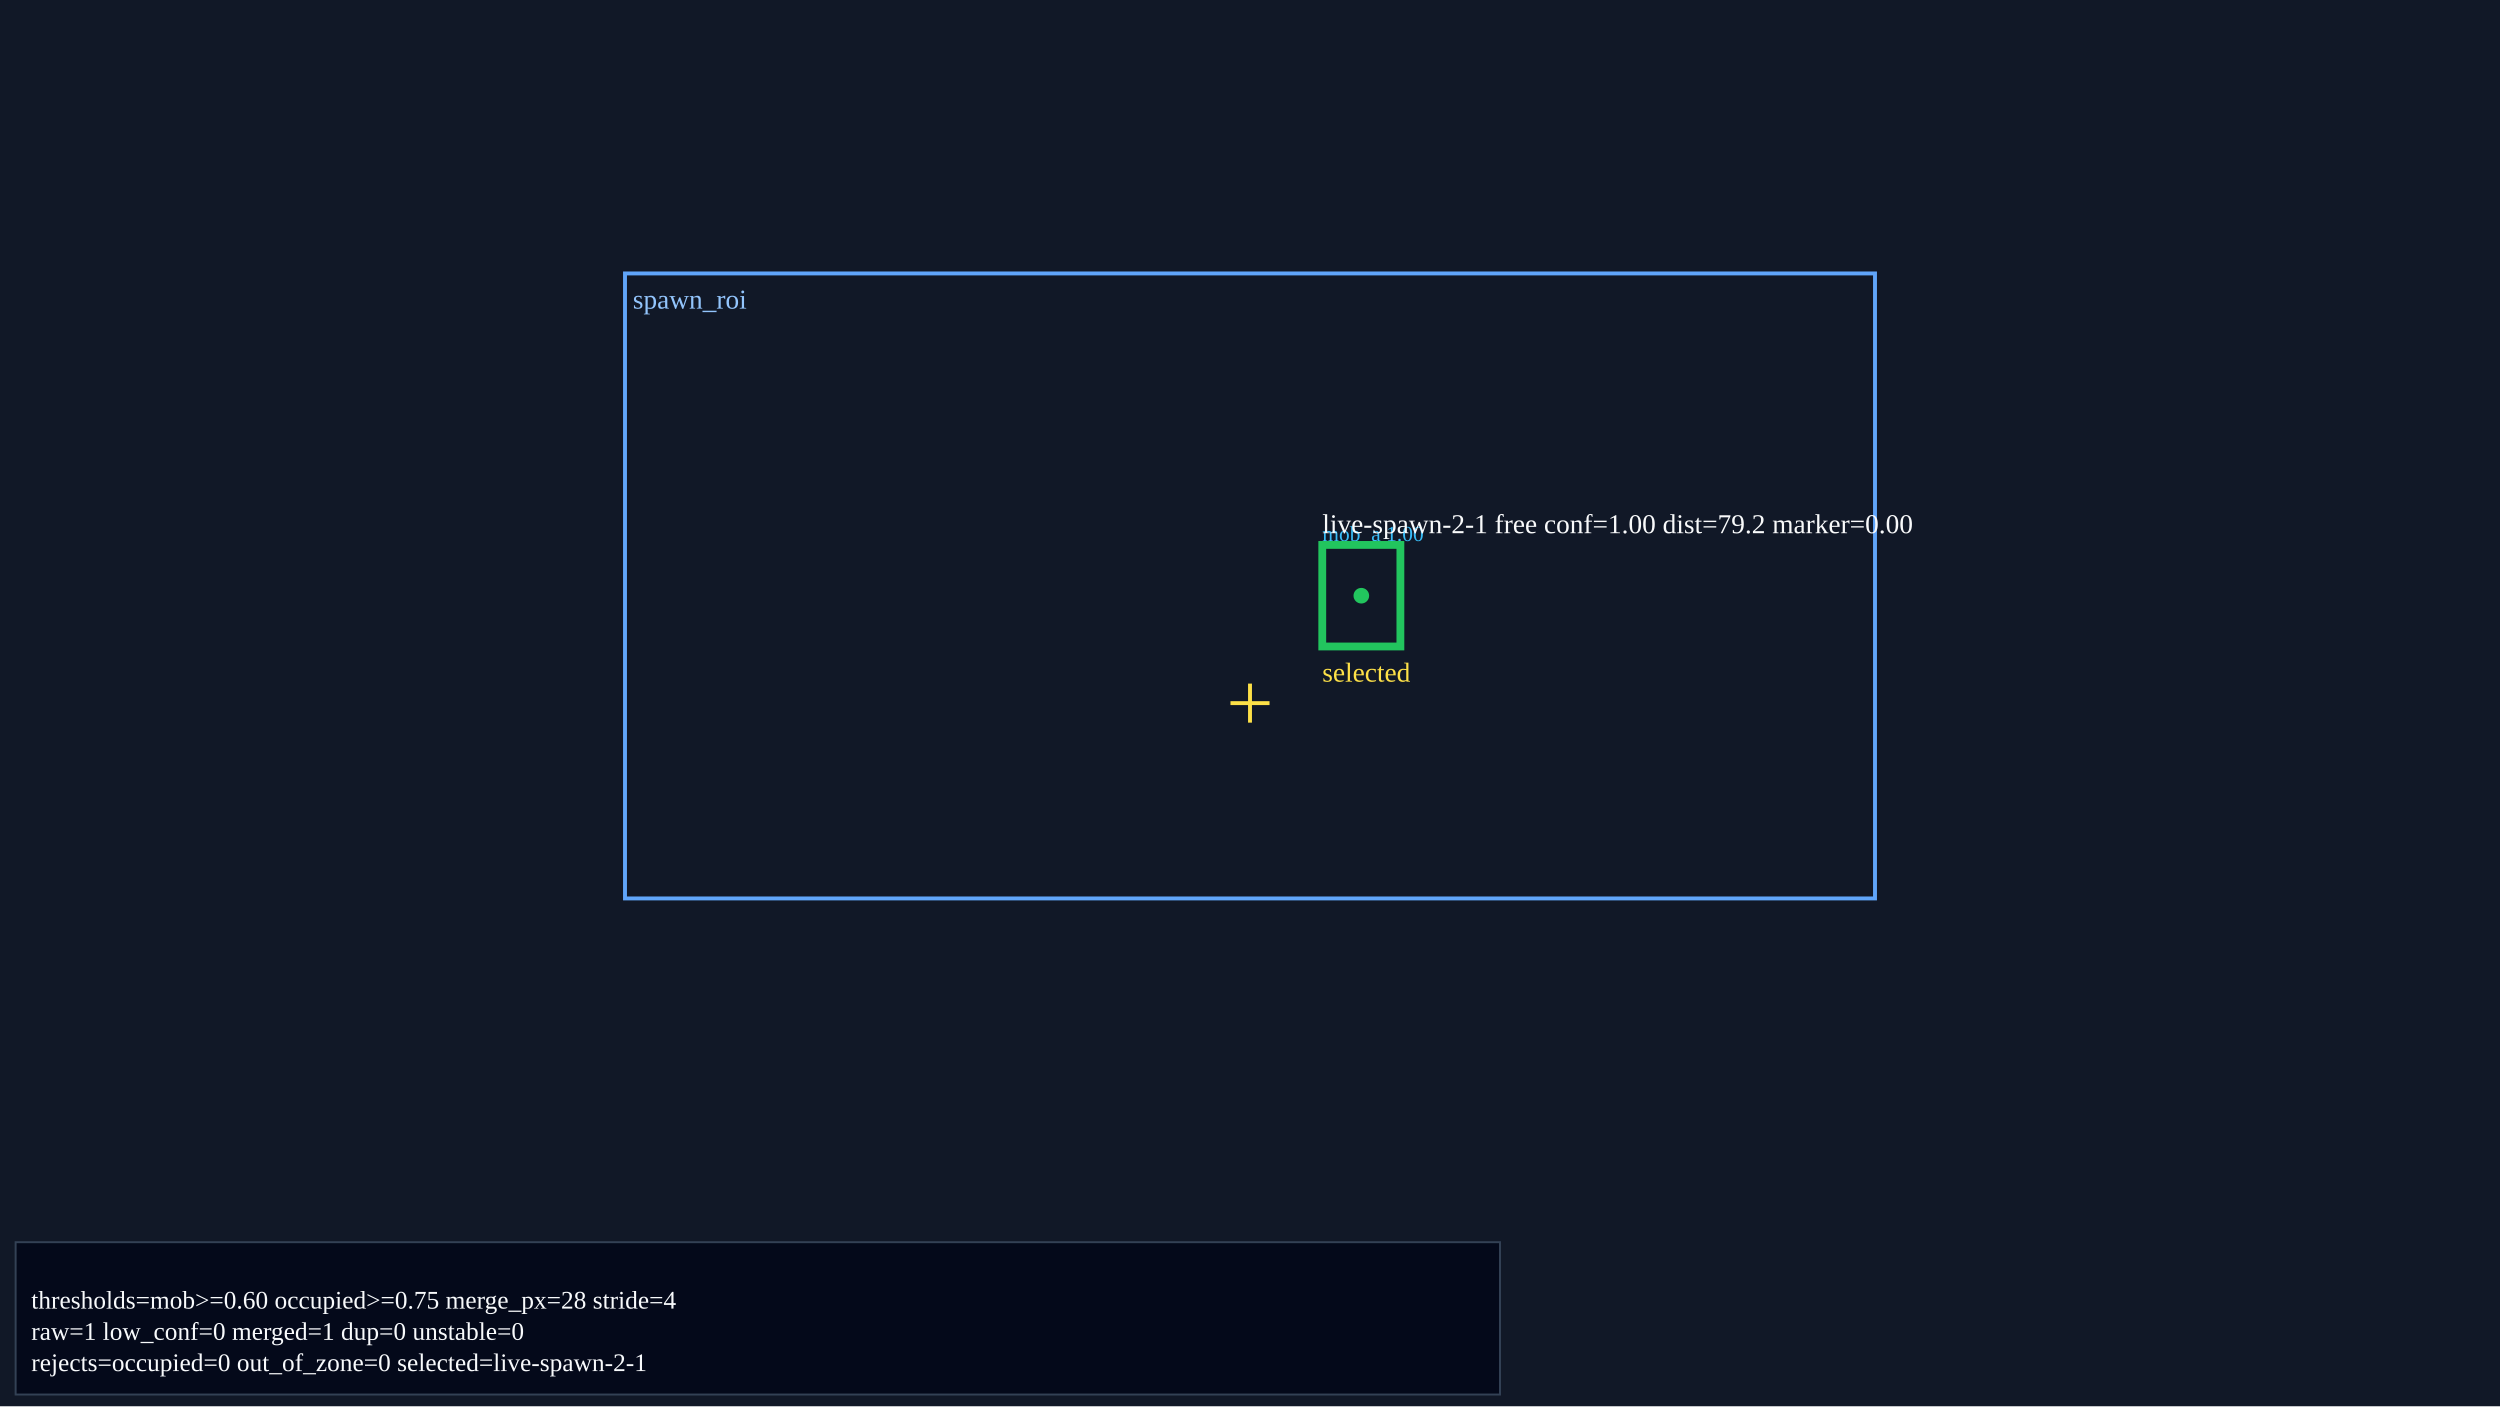
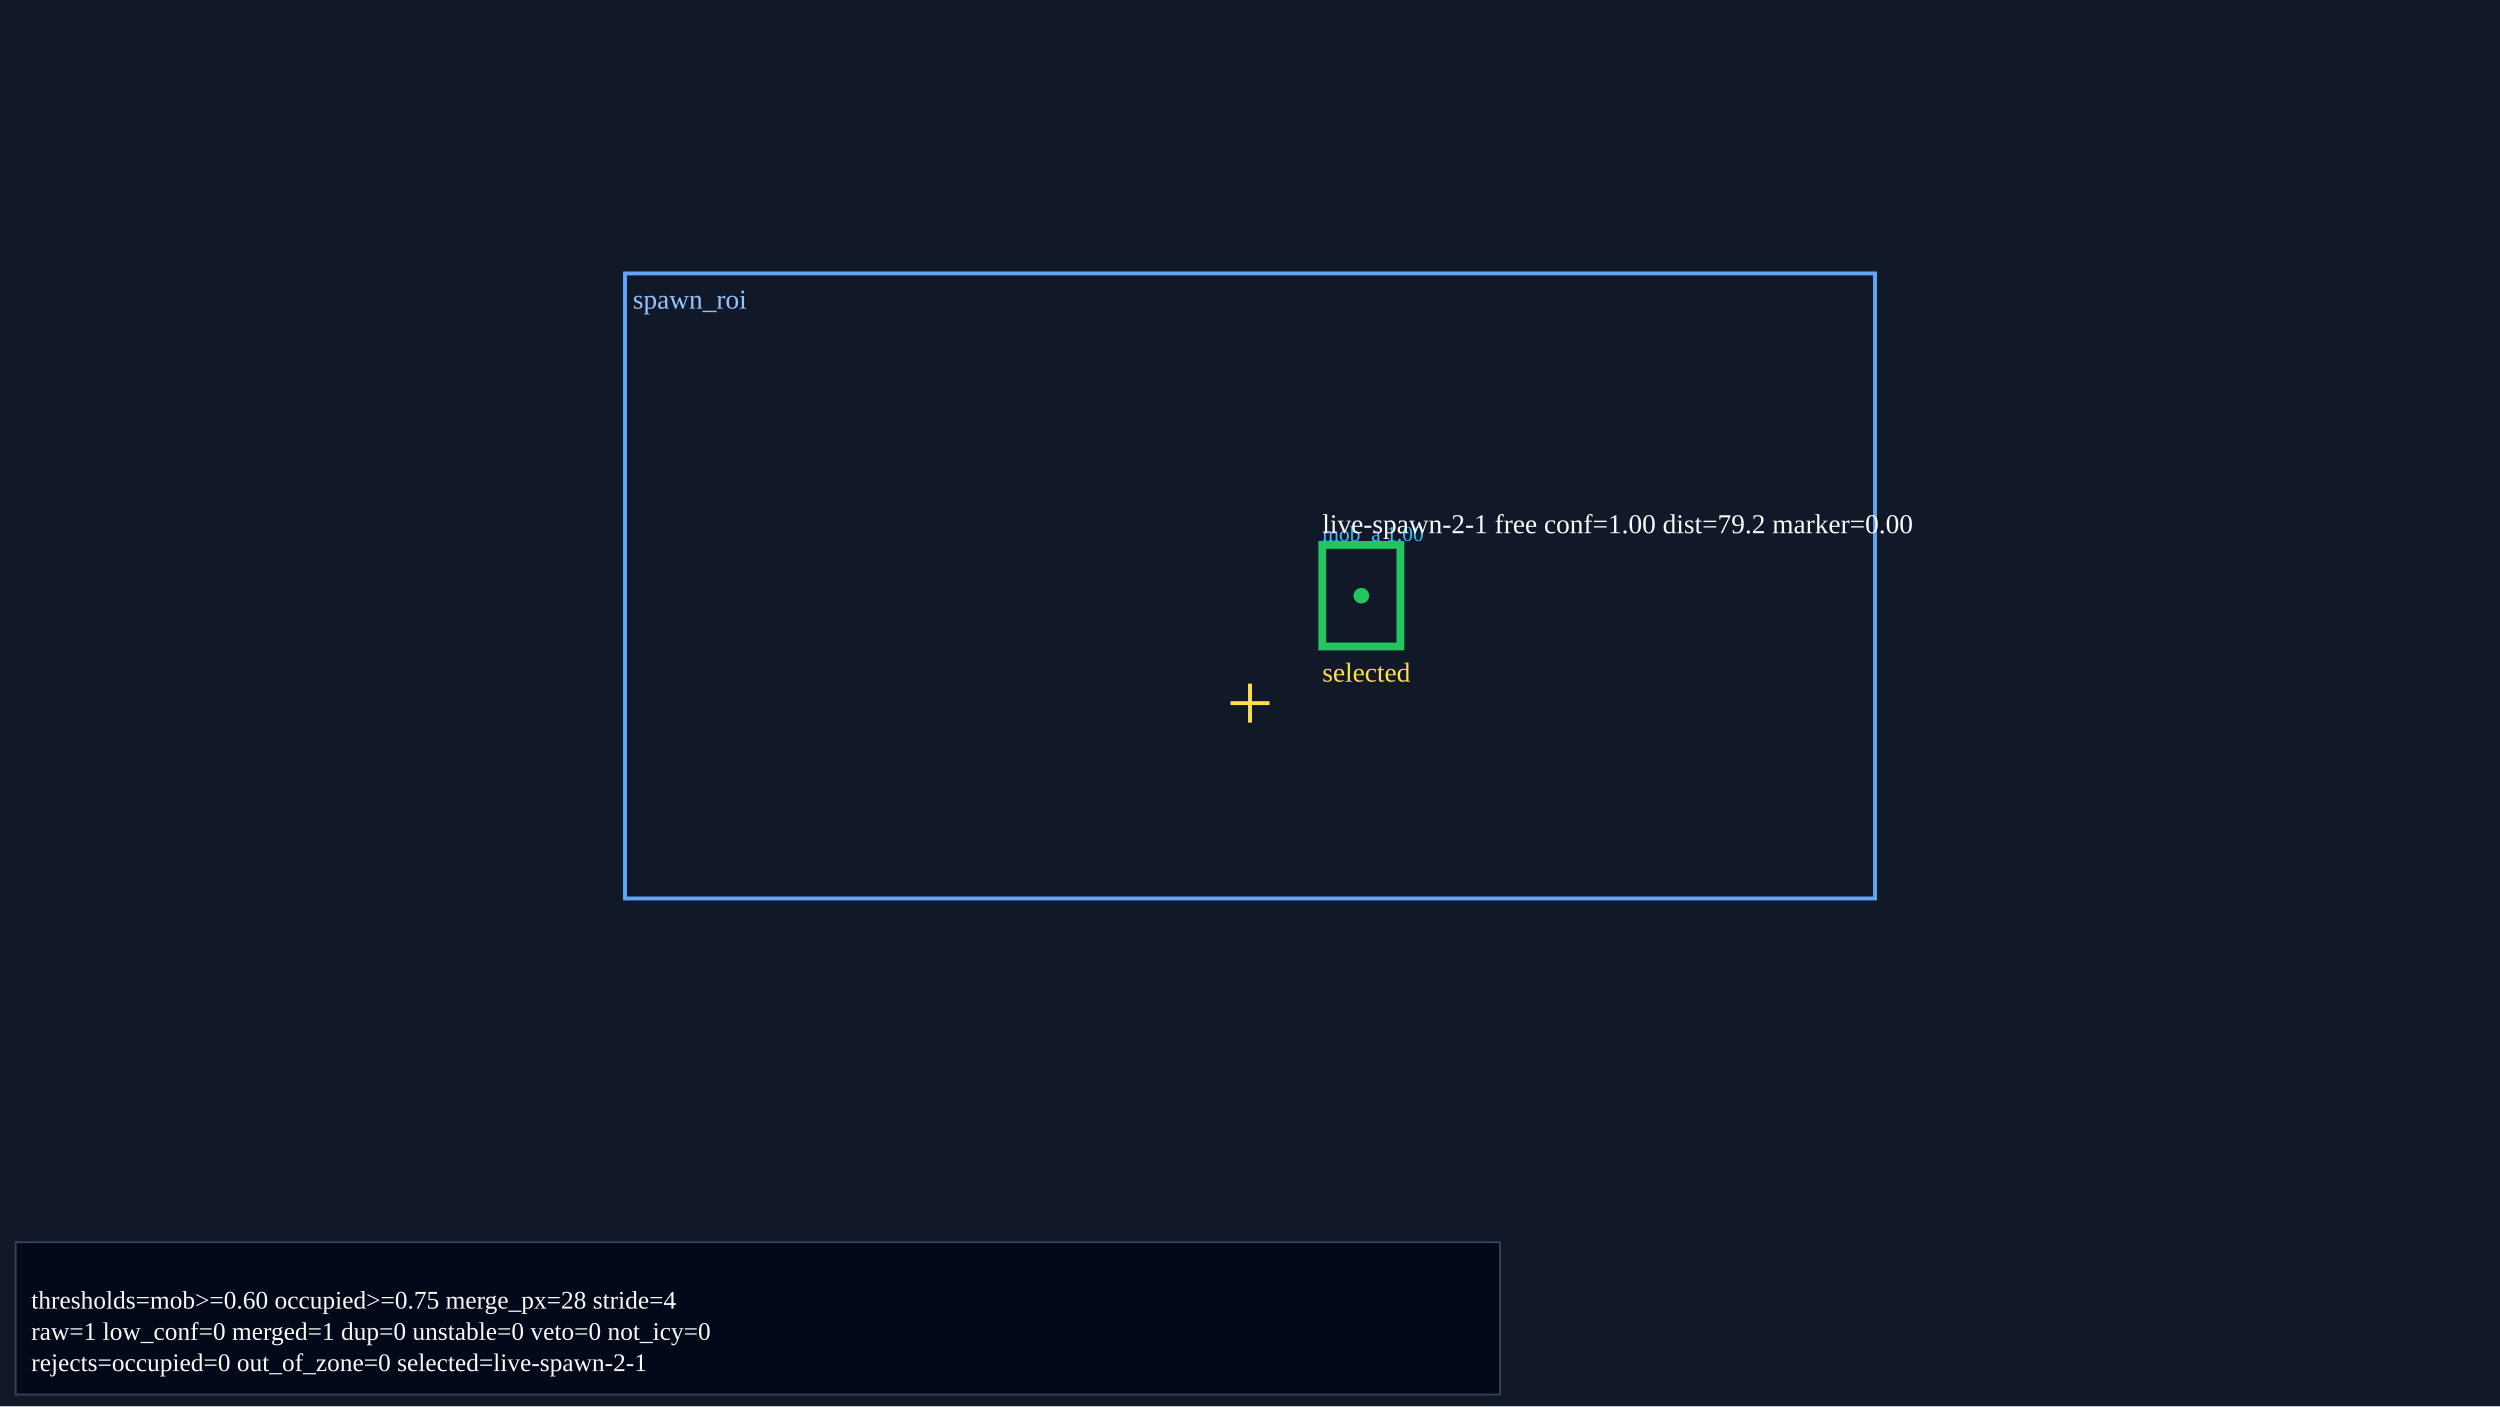
<svg xmlns="http://www.w3.org/2000/svg" width="1280" height="720" viewBox="0 0 1280 720">
  <rect width="100%" height="100%" fill="#111827" />
  <rect x="320" y="140" width="640" height="320" fill="none" stroke="#60a5fa" stroke-width="2" />
  <text x="324" y="158" fill="#93c5fd" font-size="14">spawn_roi</text>
  <line x1="630.0" y1="360.0" x2="650.0" y2="360.0" stroke="#fde047" stroke-width="2" />
  <line x1="640.0" y1="350.0" x2="640.0" y2="370.0" stroke="#fde047" stroke-width="2" />
  <rect x="677" y="279" width="40" height="52" fill="none" stroke="#38bdf8" stroke-dasharray="4 4" stroke-width="1" />
  <text x="677" y="277" fill="#38bdf8" font-size="11">mob_a 1.00</text>
  <rect x="677" y="279" width="40" height="52" fill="none" stroke="#22c55e" stroke-width="4" />
  <circle cx="697" cy="305" r="4" fill="#22c55e" />
  <text x="677" y="273" fill="#f9fafb" font-size="14">live-spawn-2-1 free conf=1.00 dist=79.2 marker=0.00</text>
  <text x="677" y="349" fill="#fde047" font-size="14">selected</text>
  <rect x="8" y="636" width="760" height="78" fill="#020617" fill-opacity="0.80" stroke="#334155" stroke-width="1" />
  <text x="16" y="670" fill="#f8fafc" font-size="13">thresholds=mob&gt;=0.60 occupied&gt;=0.75 merge_px=28 stride=4</text>
-   <text x="16" y="686" fill="#f8fafc" font-size="13">raw=1 low_conf=0 merged=1 dup=0 unstable=0</text>
+   <text x="16" y="686" fill="#f8fafc" font-size="13">raw=1 low_conf=0 merged=1 dup=0 unstable=0 veto=0 not_icy=0</text>
  <text x="16" y="702" fill="#f8fafc" font-size="13">rejects=occupied=0 out_of_zone=0 selected=live-spawn-2-1</text>
</svg>
